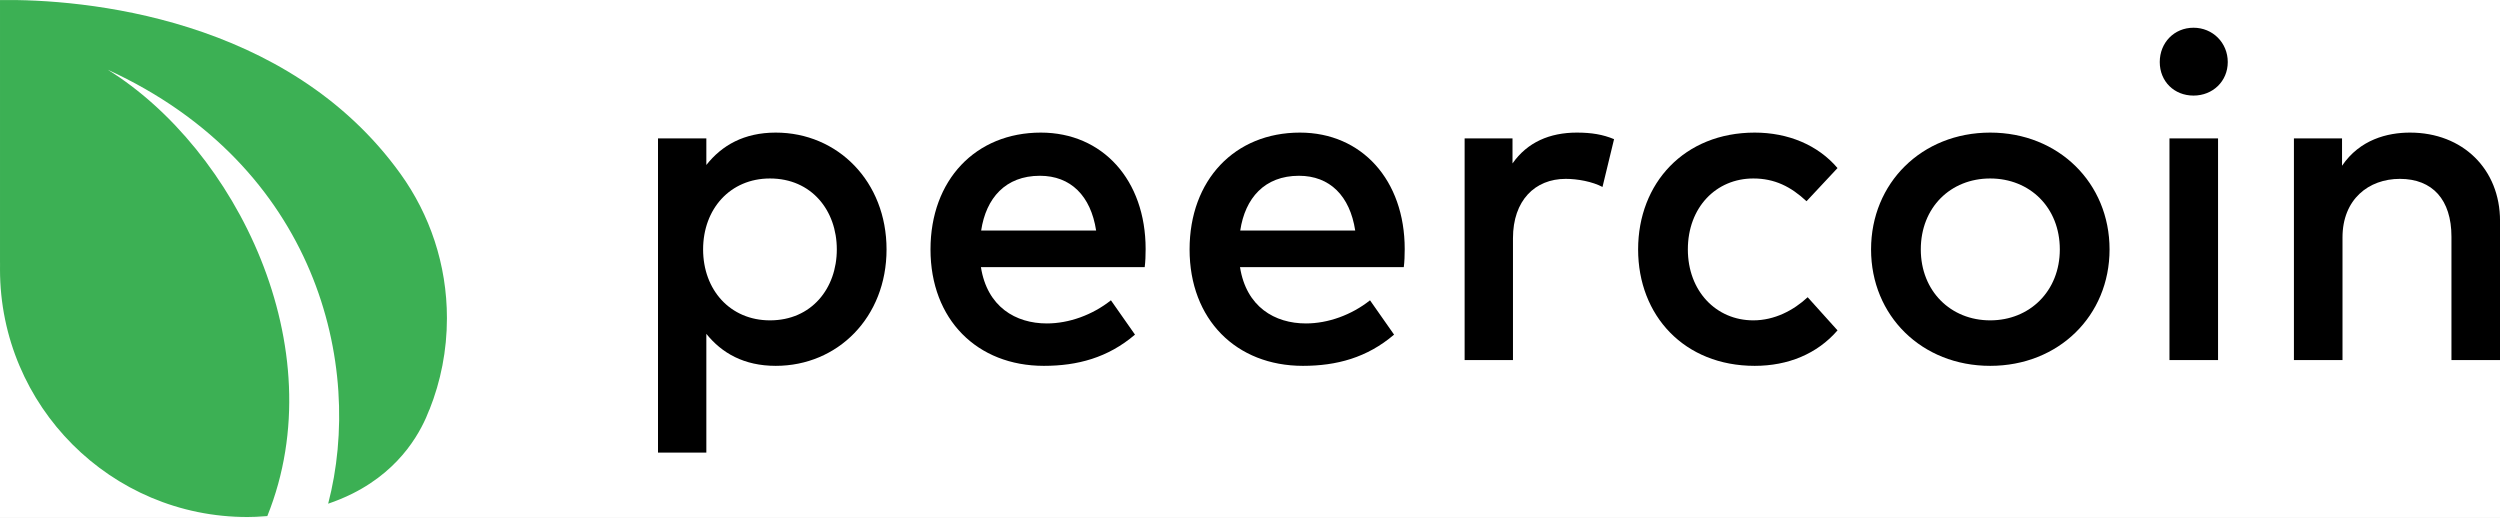
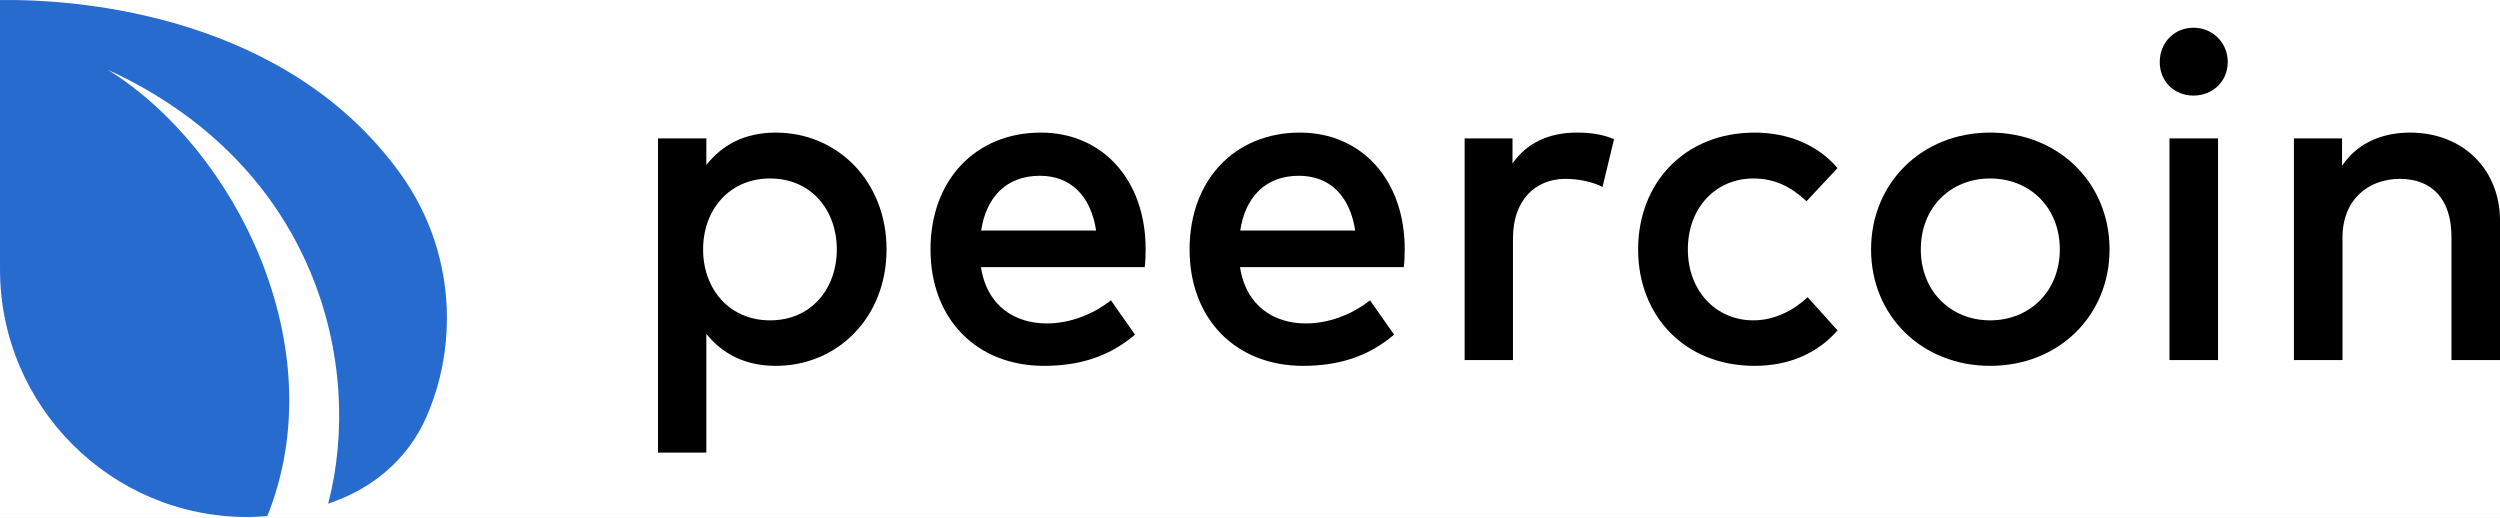
<svg xmlns="http://www.w3.org/2000/svg" clip-rule="evenodd" fill-rule="evenodd" stroke-linejoin="round" stroke-miterlimit="1.414" viewBox="0 0 1280 265">
  <clipPath id="a">
    <path clip-rule="evenodd" d="m0 0h1280v1280h-1280z" />
  </clipPath>
  <g transform="scale(1 .207031)">
    <path d="m0 0h1280v1280h-1280z" fill="none" />
    <g clip-path="url(#a)">
      <path d="m0 0h1280v1280h-1280z" fill="#fff" transform="scale(1 1.09434)" />
-       <path d="m645.897 997.002c-4.066.345-7.288.425-9.259.429-64.344.13-116.584-52.24-116.584-116.585 0-.517.003-1.032.01-1.547v-1.639h-.01v-123.585h.01c39.047-.609 135.395 7.898 188.528 81.807 13.757 19.136 21.862 42.602 21.862 67.946 0 15.211-2.92 29.745-8.229 43.072l-.036-.03c-3.406 9.033-12.469 27.645-36.113 39.499-3.805 1.907-7.69 3.489-11.536 4.799 16.969-64.96-5.212-159.071-103.759-204.296 59.849 37.101 107.124 130.525 75.116 210.13z" fill="#3cb054" transform="matrix(1.087593 0 0 5.253284 -565.6057 -3961.215)" />
+       <path d="m645.897 997.002c-4.066.345-7.288.425-9.259.429-64.344.13-116.584-52.24-116.584-116.585 0-.517.003-1.032.01-1.547v-1.639h-.01v-123.585h.01c39.047-.609 135.395 7.898 188.528 81.807 13.757 19.136 21.862 42.602 21.862 67.946 0 15.211-2.92 29.745-8.229 43.072l-.036-.03c-3.406 9.033-12.469 27.645-36.113 39.499-3.805 1.907-7.69 3.489-11.536 4.799 16.969-64.96-5.212-159.071-103.759-204.296 59.849 37.101 107.124 130.525 75.116 210.13z" fill="#276BCF" transform="matrix(1.087593 0 0 5.253284 -565.6057 -3961.215)" />
      <g fill-rule="nonzero" transform="matrix(19.73964 0 0 95.34626 -9511.151 -110635.098)">
        <path d="m501.951 1163.79c-.822 0-1.398.33-1.8.84v-.69h-1.254v8.15h1.254v-3.08c.402.5.978.83 1.8.83 1.608 0 2.874-1.26 2.874-3.02s-1.266-3.03-2.874-3.03zm-.15 1.19c1.08 0 1.734.83 1.734 1.84s-.654 1.84-1.734 1.84c-1.032 0-1.734-.79-1.734-1.84s.702-1.84 1.734-1.84z" />
        <path d="m508.827 1163.79c-1.692 0-2.862 1.23-2.862 3.03 0 1.82 1.212 3.02 2.94 3.02.87 0 1.662-.21 2.364-.81l-.624-.89c-.48.38-1.086.6-1.662.6-.81 0-1.548-.43-1.71-1.46h4.248c.018-.14.024-.31.024-.47 0-1.79-1.116-3.02-2.718-3.02zm-.024 1.12c.798 0 1.32.52 1.458 1.42h-2.982c.126-.84.63-1.42 1.524-1.42z" />
        <path d="m515.547 1163.79c-1.692 0-2.862 1.23-2.862 3.03 0 1.82 1.212 3.02 2.94 3.02.87 0 1.662-.21 2.364-.81l-.624-.89c-.48.38-1.086.6-1.662.6-.81 0-1.548-.43-1.71-1.46h4.248c.018-.14.024-.31.024-.47 0-1.79-1.116-3.02-2.718-3.02zm-.024 1.12c.798 0 1.32.52 1.458 1.42h-2.982c.126-.84.63-1.42 1.524-1.42z" />
        <path d="m522.729 1163.79c-.702 0-1.284.25-1.668.8v-.65h-1.242v5.75h1.254v-3.16c0-.98.57-1.54 1.368-1.54.306 0 .69.07.954.21l.3-1.24c-.288-.12-.582-.17-.966-.17z" />
        <path d="m527.343 1163.79c-1.824 0-3.024 1.31-3.024 3.03s1.2 3.02 3.024 3.02c.864 0 1.62-.31 2.148-.92l-.774-.86c-.366.34-.858.6-1.41.6-.966 0-1.698-.76-1.698-1.84 0-1.09.732-1.84 1.698-1.84.552 0 .972.21 1.38.59l.804-.86c-.51-.6-1.284-.92-2.148-.92z" />
        <path d="m533.451 1163.79c-1.776 0-3.09 1.31-3.09 3.03s1.314 3.02 3.09 3.02 3.096-1.3 3.096-3.02-1.32-3.03-3.096-3.03zm0 1.19c1.026 0 1.806.75 1.806 1.84 0 1.08-.78 1.84-1.806 1.84s-1.8-.76-1.8-1.84c0-1.09.774-1.84 1.8-1.84z" />
        <path d="m539.361 1169.69v-5.75h-1.26v5.75zm-.636-8.62c-.504 0-.876.39-.876.89s.372.87.876.87c.498 0 .888-.37.888-.87s-.39-.89-.888-.89z" />
        <path d="m544.341 1163.79c-.588 0-1.302.18-1.764.86v-.71h-1.248v5.75h1.26v-3.18c0-.99.678-1.52 1.488-1.52.846 0 1.338.54 1.338 1.5v3.2h1.26v-3.61c0-1.34-.966-2.29-2.334-2.29z" />
      </g>
    </g>
  </g>
</svg>
